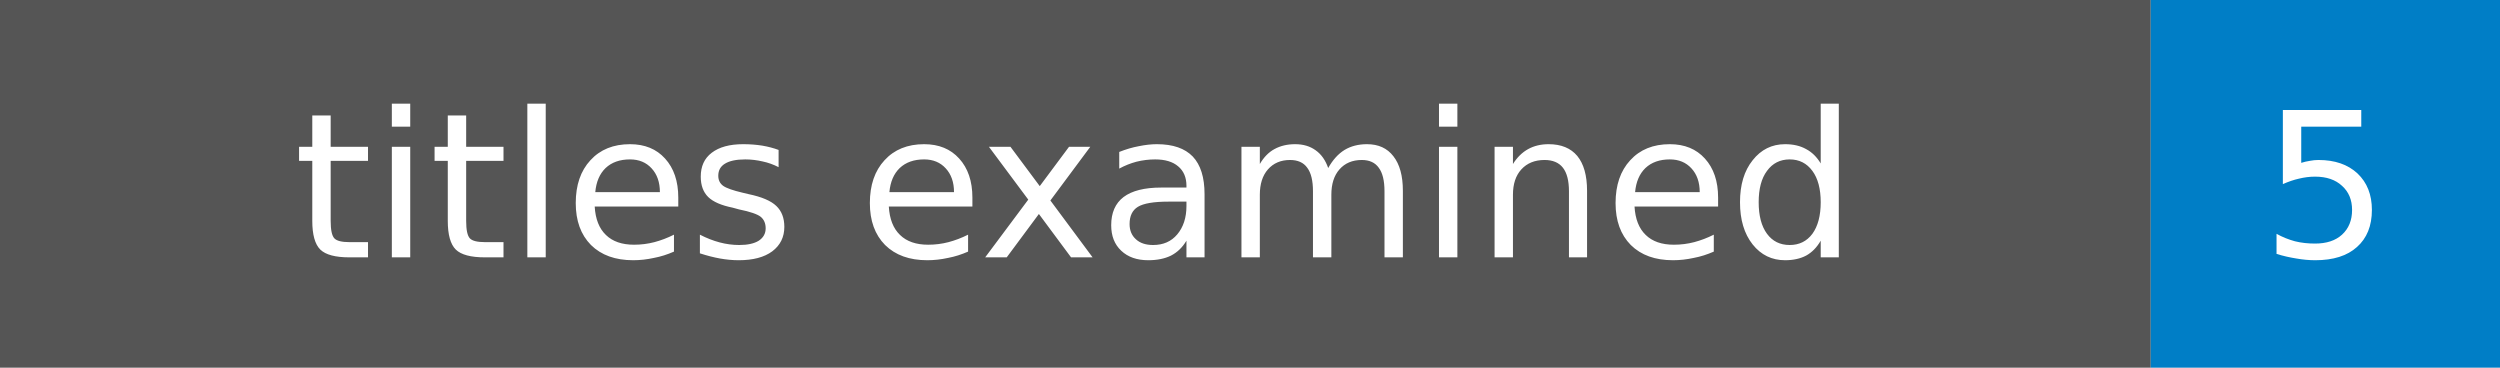
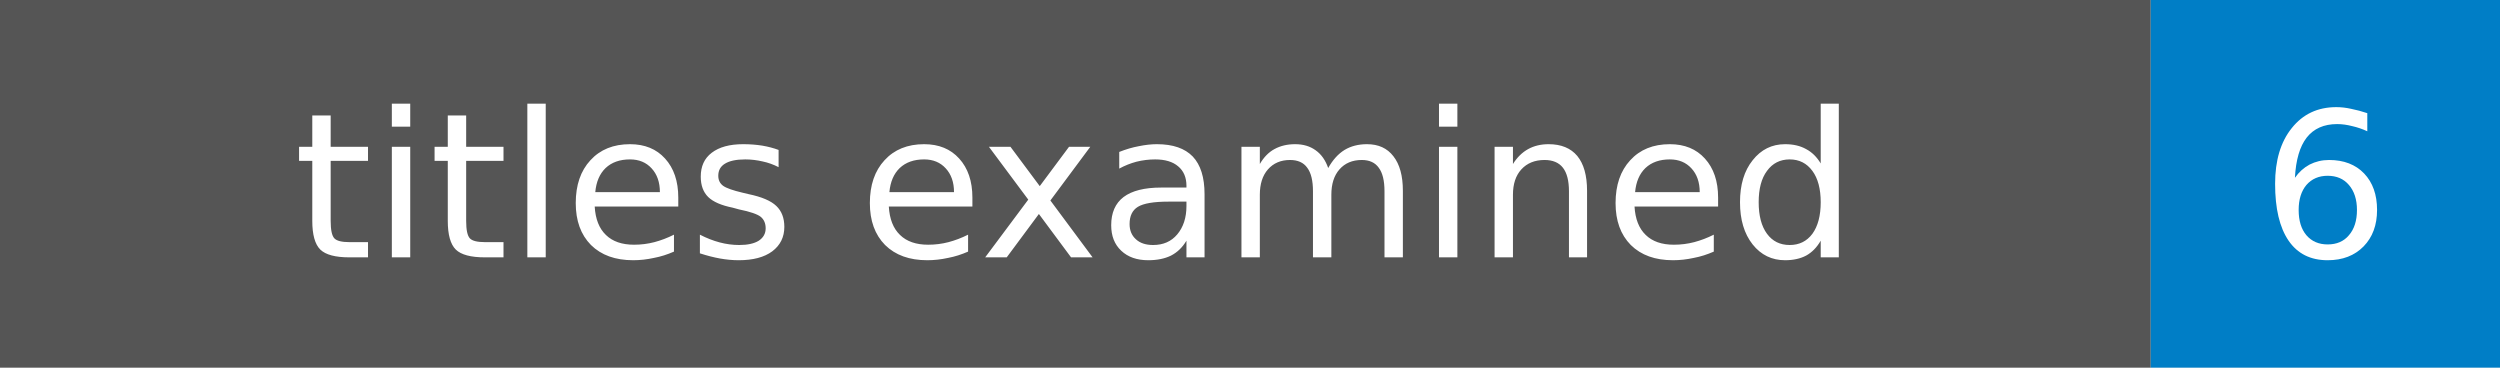
- <svg xmlns="http://www.w3.org/2000/svg" width="136" height="20" role="img" aria-label="titles examined: 5">
+ <svg xmlns="http://www.w3.org/2000/svg" width="136" height="20" role="img" aria-label="titles examined: 6">
  <rect width="117" height="20" fill="#555" />
  <rect x="117" width="19" height="20" fill="#007ec6" />
  <g fill="#fff" font-family="Verdana,DejaVu Sans,sans-serif" font-size="11" text-anchor="middle">
    <text x="58.5" y="14">titles examined</text>
-     <text x="126.5" y="14">5</text>
+     <text x="126.5" y="14">6</text>
  </g>
</svg>
